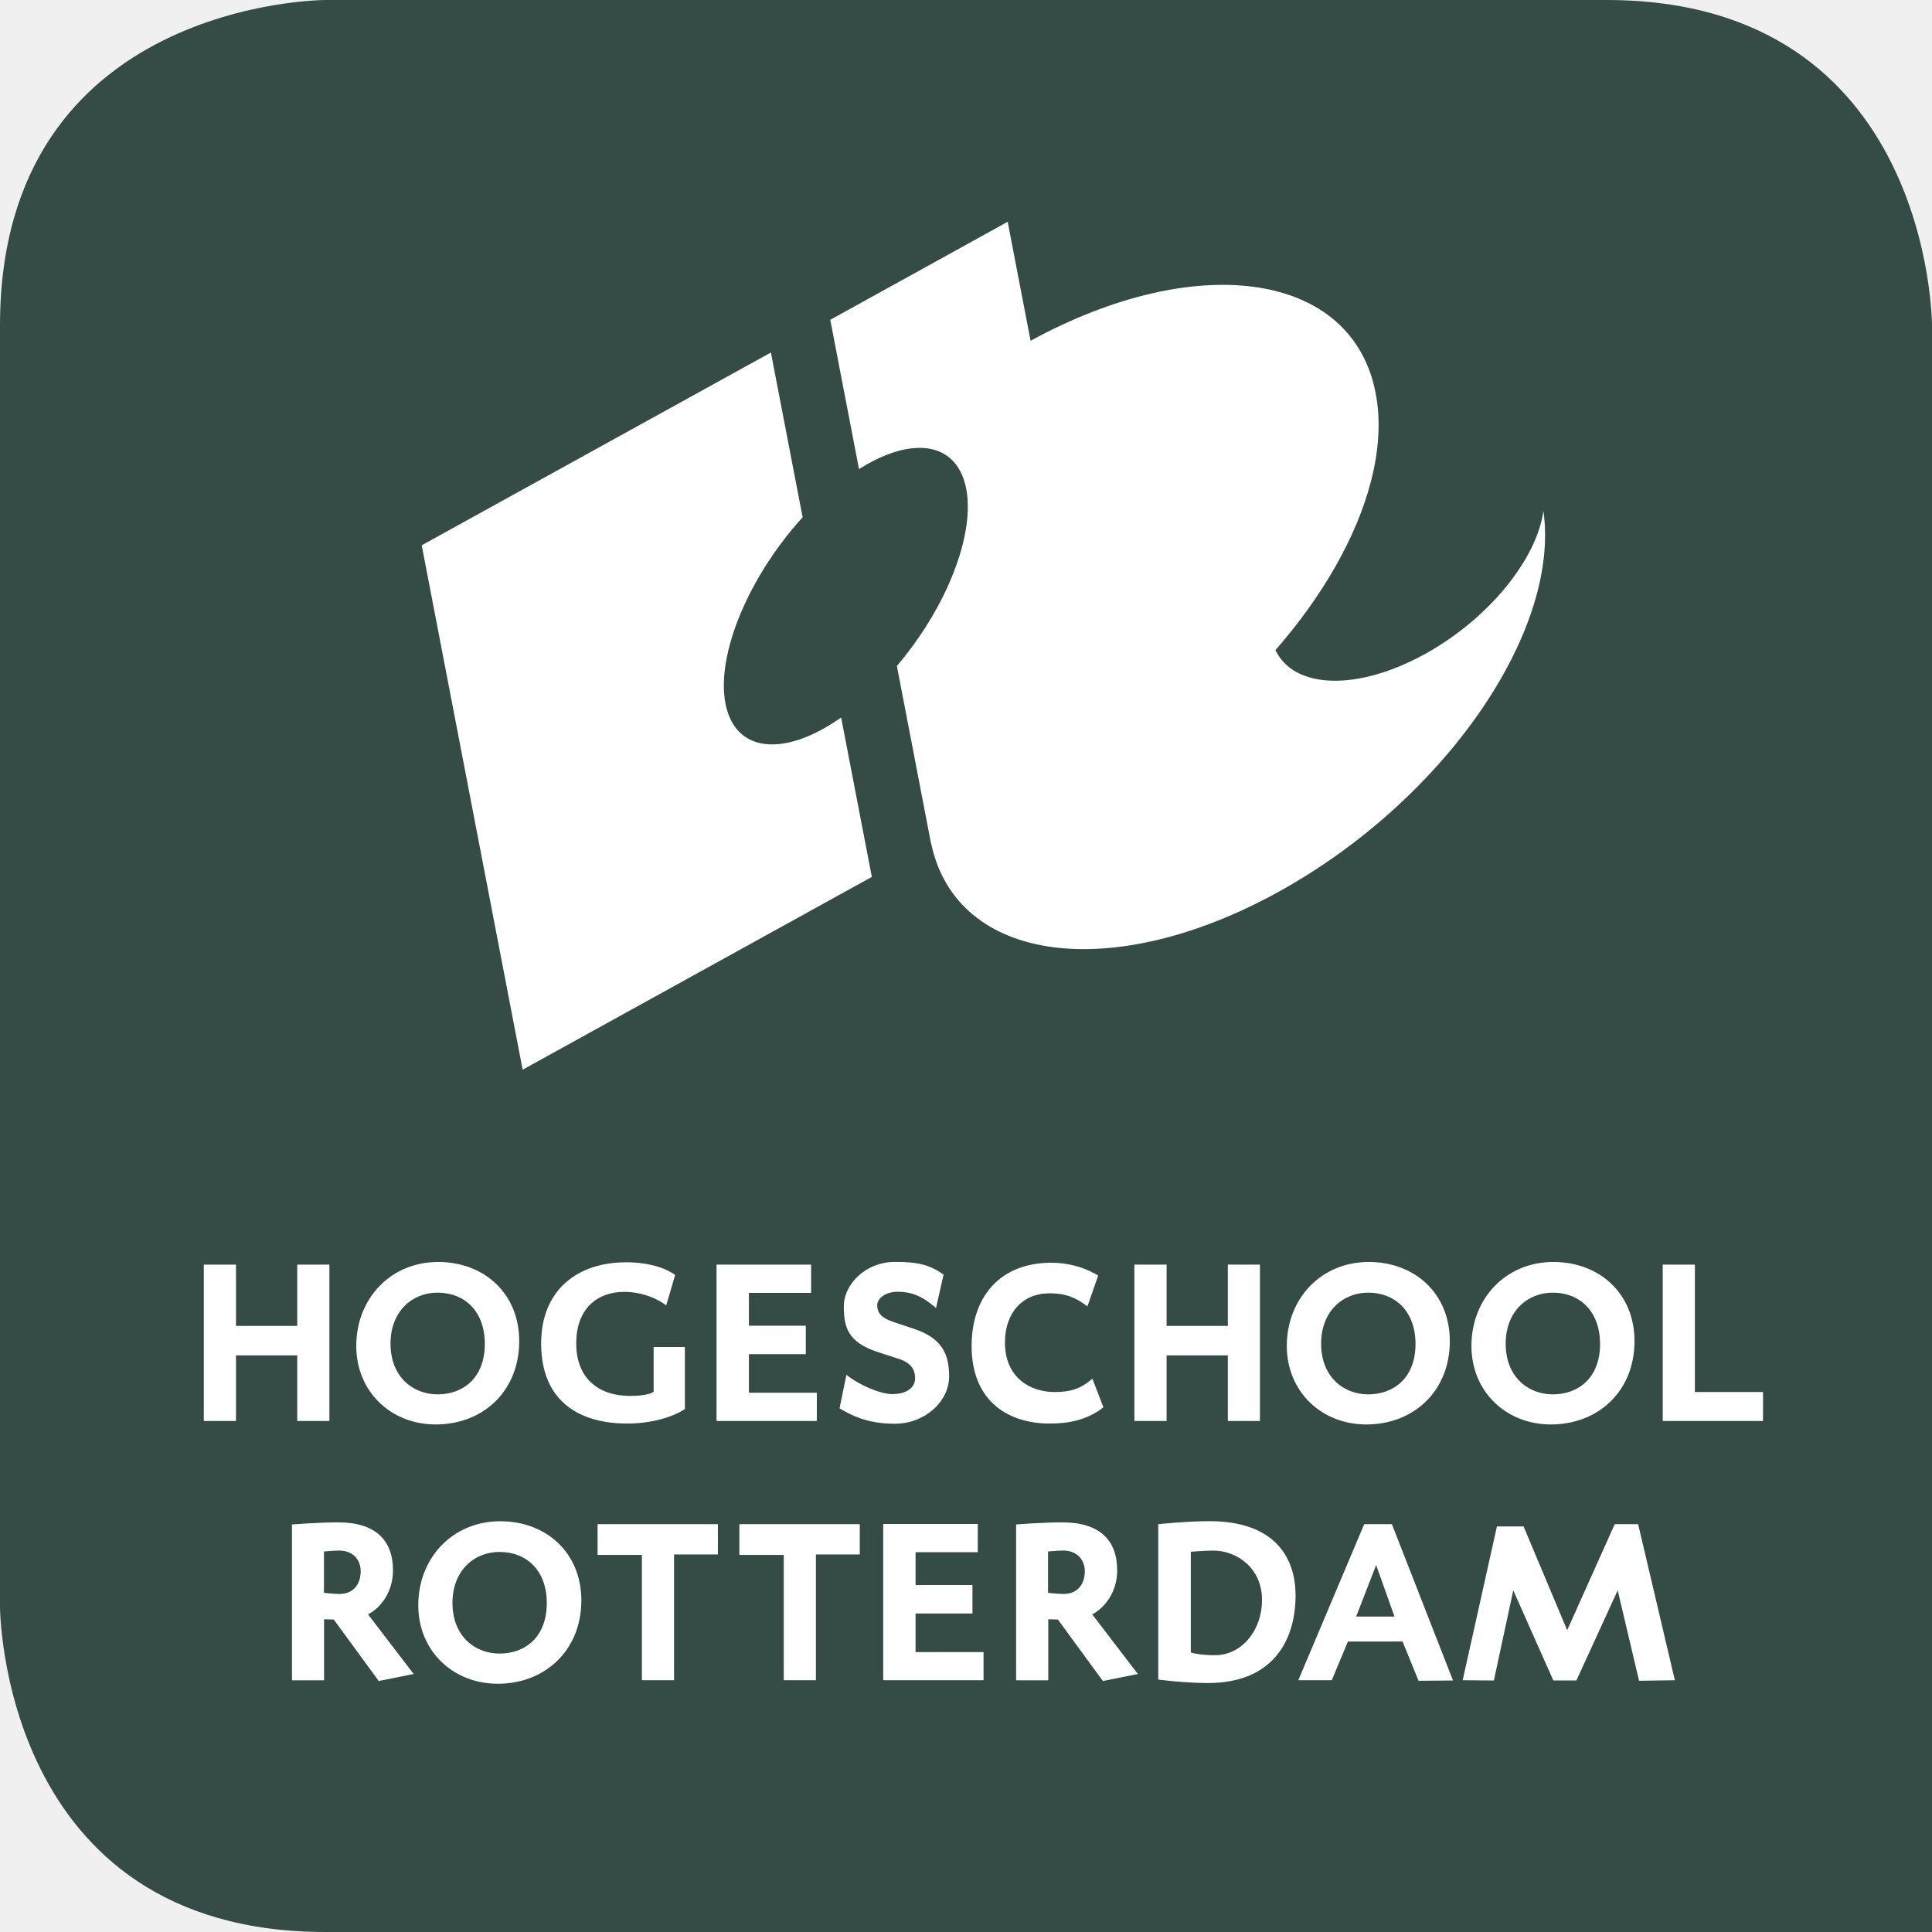
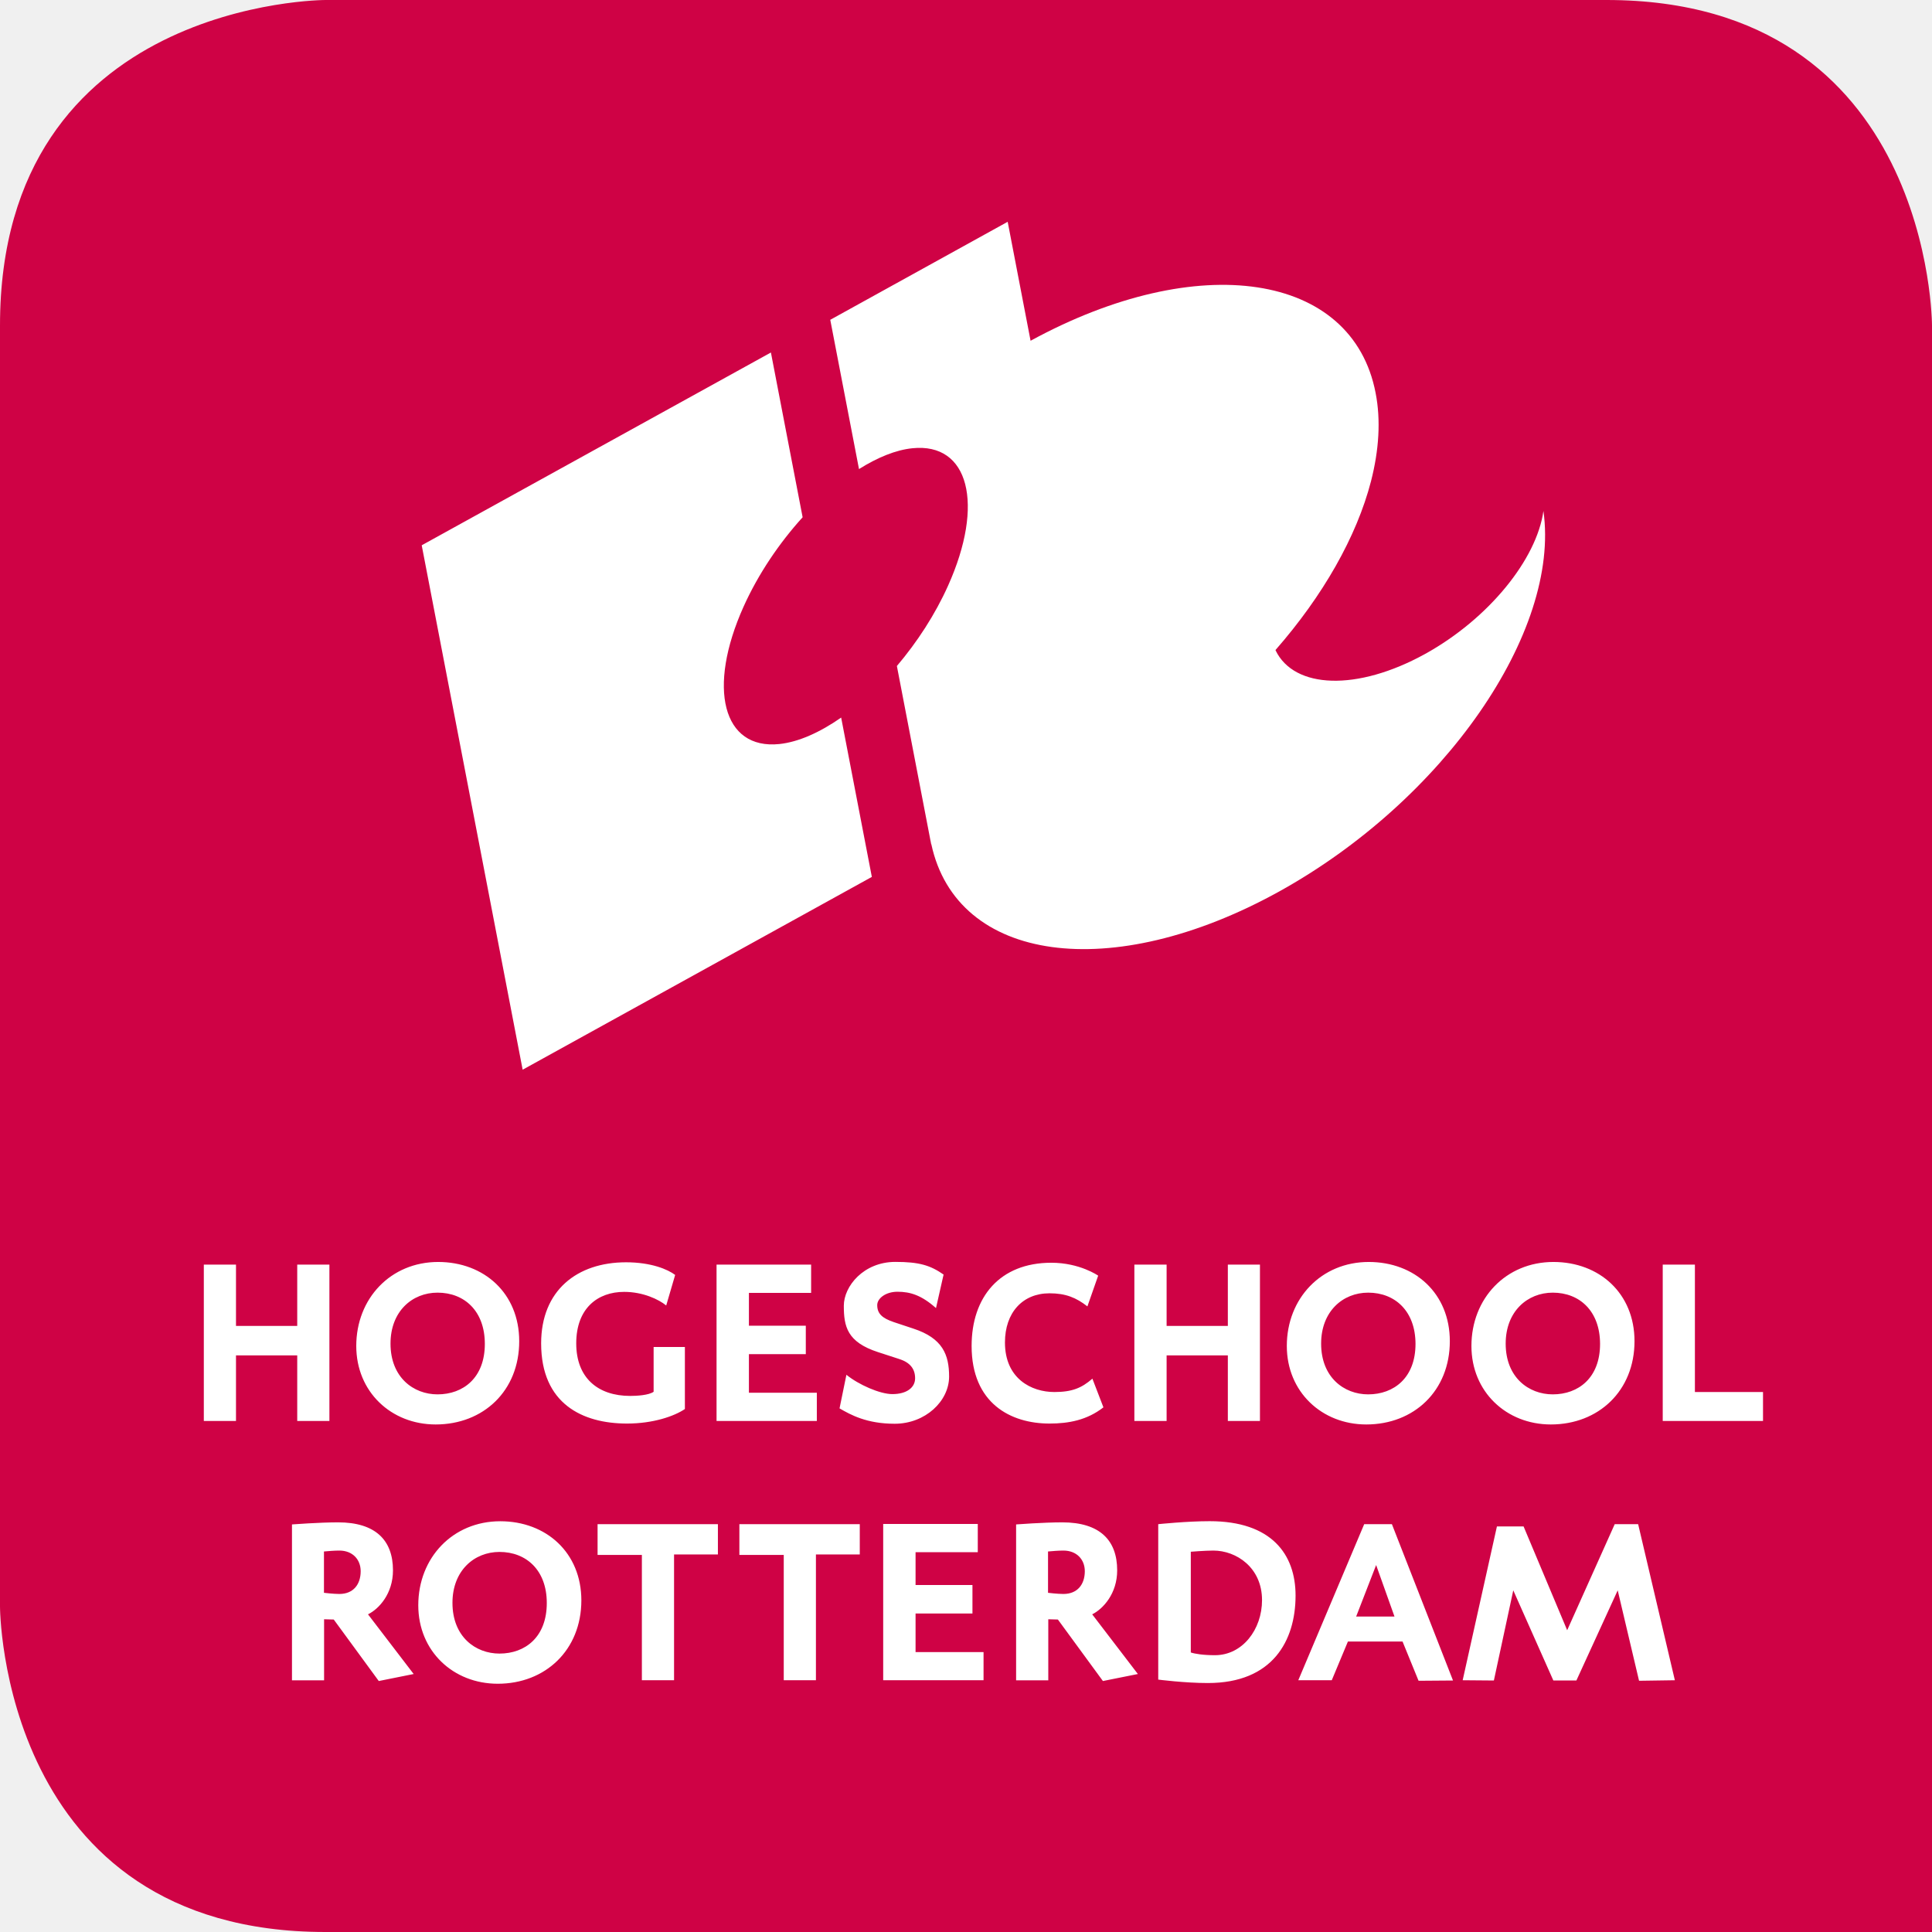
- <svg xmlns="http://www.w3.org/2000/svg" width="244" height="244" viewBox="0 0 244 244" fill="none">
-   <g clip-path="url(#clip0_109_195)">
-     <path d="M41.11 244H244V41.102C244 41.102 244 0 202.89 0H41.102C41.102 0 0 0 0 41.11V202.89C0 202.898 0 244 41.11 244Z" fill="#354B46" />
-     <path d="M161.091 82.09C167.08 75.249 171.34 67.777 173.15 60.773C174.158 56.848 174.404 53.072 173.732 49.631C170.807 34.401 151.334 31.484 130.156 43.036L127.264 28.011L104.857 40.389L108.486 59.241C110.821 57.774 113.132 56.824 115.229 56.611C122.365 55.873 124.372 63.648 119.735 73.971C118.096 77.625 115.827 81.099 113.271 84.113L117.523 106.209C117.531 106.225 117.531 106.233 117.531 106.233L117.605 106.627L117.621 106.618C120.841 121.57 140.347 124.29 161.492 112.624C182.383 101.08 197.081 79.796 194.926 64.533C194.074 70.62 188.045 78.133 179.967 82.598C171.389 87.325 163.467 87.005 161.107 82.155C161.107 82.114 161.091 82.098 161.091 82.09ZM98.418 93.969C91.282 94.698 89.275 86.923 93.912 76.609C95.771 72.48 98.409 68.588 101.367 65.328L97.361 44.519L53.26 68.867L66.008 135.096L110.108 110.747L106.233 90.626C103.538 92.503 100.843 93.715 98.418 93.969ZM37.538 179.459V171.176H29.805V179.459H25.741V159.715H29.805V167.457H37.538V159.715H41.602V179.459H37.538ZM55.021 179.901C49.401 179.901 44.994 175.78 44.994 169.988C44.994 163.983 49.344 159.379 55.341 159.379C61.141 159.379 65.573 163.344 65.573 169.382C65.582 175.641 61.059 179.901 55.021 179.901ZM55.259 163.254C52.064 163.254 49.319 165.605 49.319 169.693C49.319 173.953 52.22 176.1 55.259 176.1C58.503 176.1 61.231 174.011 61.231 169.726C61.231 165.58 58.659 163.254 55.259 163.254ZM79.19 179.786C73.561 179.786 68.343 177.288 68.343 169.66C68.343 162.959 72.898 159.42 79.067 159.42C82.229 159.42 84.343 160.313 85.269 161.017L84.138 164.876C83.212 164.114 81.213 163.155 78.829 163.155C75.495 163.155 72.775 165.22 72.775 169.66C72.775 174.035 75.528 176.296 79.591 176.296C80.459 176.296 81.942 176.206 82.549 175.772V170.119H86.497V177.951C85.154 178.861 82.491 179.786 79.19 179.786ZM90.495 179.459V159.715H102.44V163.287H94.584V167.432H101.768V171.02H94.584V175.895H103.161V179.459H90.495ZM112.992 179.811C109.453 179.811 107.429 178.68 106.029 177.869L106.897 173.626C108.437 174.879 111.133 176.067 112.697 176.067C114.524 176.067 115.573 175.231 115.573 174.068C115.573 172.88 114.934 172.069 113.566 171.635L110.895 170.766C106.979 169.497 106.569 167.522 106.569 164.909C106.569 162.443 109.068 159.371 113.074 159.371C116.089 159.371 117.482 159.797 119.169 160.968L118.211 165.204C116.384 163.581 114.967 163.139 113.345 163.139C111.862 163.139 110.788 163.975 110.788 164.827C110.788 165.9 111.403 166.473 112.878 166.973L115.344 167.793C119.055 169.005 119.866 171.094 119.866 173.855C119.866 176.944 116.876 179.811 112.992 179.811ZM132.54 179.786C127.632 179.786 122.709 177.222 122.709 169.98C122.709 163.827 126.248 159.477 132.777 159.477C136.374 159.477 138.692 161.107 138.692 161.107L137.332 164.991C135.932 163.893 134.596 163.336 132.548 163.336C129.148 163.336 126.92 165.777 126.92 169.546C126.92 174.125 130.279 175.805 133.154 175.805C135.415 175.805 136.611 175.289 137.963 174.117L139.356 177.738C137.291 179.352 134.973 179.786 132.54 179.786ZM155.069 179.459V171.176H147.336V179.459H143.264V159.715H147.336V167.457H155.069V159.715H159.125V179.459H155.069ZM172.552 179.901C166.932 179.901 162.516 175.78 162.516 169.988C162.516 163.983 166.867 159.379 172.864 159.379C178.672 159.379 183.104 163.344 183.104 169.382C183.104 175.641 178.59 179.901 172.552 179.901ZM172.79 163.254C169.603 163.254 166.85 165.605 166.85 169.693C166.85 173.953 169.751 176.1 172.79 176.1C176.034 176.1 178.771 174.011 178.771 169.726C178.762 165.58 176.182 163.254 172.79 163.254ZM195.86 179.901C190.248 179.901 185.833 175.78 185.833 169.988C185.833 163.983 190.183 159.379 196.188 159.379C201.988 159.379 206.429 163.344 206.429 169.382C206.429 175.641 201.898 179.901 195.86 179.901ZM196.106 163.254C192.919 163.254 190.158 165.605 190.158 169.693C190.158 173.953 193.058 176.1 196.106 176.1C199.35 176.1 202.079 174.011 202.079 169.726C202.07 165.58 199.498 163.254 196.106 163.254ZM209.993 179.459V159.715H214.056V175.805H222.658V179.459H209.993ZM47.837 212.303L42.151 204.536L40.93 204.504V212.213H36.875V192.526C36.875 192.526 40.324 192.264 42.7 192.264C47.394 192.264 49.631 194.492 49.631 198.326C49.631 201.267 47.869 203.193 46.477 203.881L52.244 211.418L47.837 212.303ZM42.855 195.828C42.216 195.828 41.463 195.893 40.914 195.942V201.161C40.914 201.161 42.102 201.308 42.855 201.308C44.625 201.308 45.551 200.104 45.551 198.433C45.551 196.958 44.535 195.828 42.855 195.828ZM62.862 212.647C57.233 212.647 52.826 208.526 52.826 202.734C52.826 196.737 57.176 192.125 63.181 192.125C68.982 192.125 73.422 196.09 73.422 202.128C73.414 208.387 68.883 212.647 62.862 212.647ZM63.083 196C59.896 196 57.143 198.351 57.143 202.431C57.143 206.699 60.044 208.837 63.083 208.837C66.335 208.837 69.055 206.748 69.055 202.455C69.064 198.326 66.483 196 63.083 196ZM85.129 196.319V212.205H81.066V196.376H75.47V192.493H90.667V196.319H85.129ZM103.046 196.319V212.205H98.983V196.376H93.379V192.493H108.585V196.319H103.046ZM111.542 212.205V192.469H123.487V196.032H115.63V200.178H122.815V203.774H115.63V208.649H124.216V212.205H111.542ZM139.29 212.303L133.605 204.536L132.392 204.504V212.213H128.329V192.526C128.329 192.526 131.786 192.264 134.154 192.264C138.864 192.264 141.093 194.492 141.093 198.326C141.093 201.267 139.315 203.193 137.939 203.881L143.706 211.418L139.29 212.303ZM134.301 195.828C133.662 195.828 132.908 195.893 132.36 195.942V201.161C132.36 201.161 133.547 201.308 134.301 201.308C136.071 201.308 137.005 200.104 137.005 198.433C137.005 196.958 135.981 195.828 134.301 195.828ZM152.546 212.557C149.613 212.557 146.279 212.123 146.279 212.123V192.493C146.279 192.493 149.875 192.116 152.775 192.116C160.583 192.116 163.622 196.295 163.622 201.513C163.614 207.223 160.722 212.557 152.546 212.557ZM153.242 195.828C152.194 195.828 150.391 195.975 150.391 195.975V208.698C150.908 208.87 151.956 209.042 153.439 209.042C156.921 209.042 159.387 205.79 159.387 202.087C159.387 197.974 156.143 195.828 153.242 195.828ZM179.156 212.27L177.132 207.314H170.234L168.194 212.205H163.967L172.29 192.493H175.788L183.506 212.237L179.156 212.27ZM173.798 197.655L171.274 204.159H176.116L173.798 197.655ZM207.002 212.27L204.307 200.85L199.088 212.237H196.18L191.117 200.85L188.667 212.237L184.727 212.205L189.052 192.78H192.419L197.925 205.888L203.93 192.493H206.888L211.525 212.205L207.002 212.27Z" fill="white" />
-   </g>
-   <defs>
-     <clipPath id="clip0_109_195">
-       <rect width="244" height="244" fill="white" />
-     </clipPath>
-   </defs>
+ <svg xmlns="http://www.w3.org/2000/svg" id="Layer_1" viewBox="0 0 2978.3 2978.3" width="2978.3" height="2978.3">
+   <style>.st0{fill:#cf0245}.st1{fill:#fff}</style>
+   <path class="st0" d="M501.8 2978.3h2476.5V501.7S2978.3 0 2476.5 0H501.7S0 0 0 501.8v1974.7c0 .1 0 501.8 501.8 501.8z" />
+   <path class="st1" d="M1966.3 1002c73.1-83.5 125.1-174.7 147.2-260.2 12.3-47.9 15.3-94 7.1-136-35.7-185.9-273.4-221.5-531.9-80.5l-35.3-183.4L1279.9 493l44.3 230.1c28.5-17.9 56.7-29.5 82.3-32.1 87.1-9 111.6 85.9 55 211.9-20 44.6-47.7 87-78.9 123.8l51.9 269.7c.1.2.1.3.1.3l.9 4.8.2-.1c39.3 182.5 277.4 215.7 535.5 73.3 255-140.9 434.4-400.7 408.1-587-10.4 74.3-84 166-182.6 220.5-104.7 57.7-201.4 53.8-230.2-5.4 0-.5-.2-.7-.2-.8zM1201.3 1147c-87.1 8.9-111.6-86-55-211.9 22.7-50.4 54.9-97.9 91-137.7l-48.9-254-538.3 297.2L805.7 1649l538.3-297.2-47.3-245.6c-32.9 22.9-65.8 37.7-95.4 40.8zM458.2 2190.5v-101.1h-94.4v101.1h-49.6v-241h49.6v94.5h94.4v-94.5h49.6v241zM671.6 2195.9c-68.6 0-122.4-50.3-122.4-121 0-73.3 53.1-129.5 126.3-129.5 70.8 0 124.9 48.4 124.9 122.1.1 76.4-55.1 128.4-128.8 128.4zm2.9-203.2c-39 0-72.5 28.7-72.5 78.6 0 52 35.4 78.2 72.5 78.2 39.6 0 72.9-25.5 72.9-77.8 0-50.6-31.4-79-72.9-79zM966.6 2194.5c-68.7 0-132.4-30.5-132.4-123.6 0-81.8 55.6-125 130.9-125 38.6 0 64.4 10.9 75.7 19.5l-13.8 47.1c-11.3-9.3-35.7-21-64.8-21-40.7 0-73.9 25.2-73.9 79.4 0 53.4 33.6 81 83.2 81 10.6 0 28.7-1.1 36.1-6.4v-69h48.2v95.6c-16.4 11.1-48.9 22.4-89.2 22.4zM1104.6 2190.5v-241h145.8v43.6h-95.9v50.6h87.7v43.8h-87.7v59.5h104.7v43.5zM1379.2 2194.8c-43.2 0-67.9-13.8-85-23.7l10.6-51.8c18.8 15.3 51.7 29.8 70.8 29.8 22.3 0 35.1-10.2 35.1-24.4 0-14.5-7.8-24.4-24.5-29.7l-32.6-10.6c-47.8-15.5-52.8-39.6-52.8-71.5 0-30.1 30.5-67.6 79.4-67.6 36.8 0 53.8 5.2 74.4 19.5l-11.7 51.7c-22.3-19.8-39.6-25.2-59.4-25.2-18.1 0-31.2 10.2-31.2 20.6 0 13.1 7.5 20.1 25.5 26.2l30.1 10c45.3 14.8 55.2 40.3 55.2 74 0 37.7-36.5 72.7-83.9 72.7zM1617.8 2194.5c-59.9 0-120-31.3-120-119.7 0-75.1 43.2-128.2 122.9-128.2 43.9 0 72.2 19.9 72.2 19.9l-16.6 47.4c-17.1-13.4-33.4-20.2-58.4-20.2-41.5 0-68.7 29.8-68.7 75.8 0 55.9 41 76.4 76.1 76.4 27.6 0 42.2-6.3 58.7-20.6l17 44.2c-25.2 19.7-53.5 25-83.2 25zM1892.8 2190.5v-101.1h-94.4v101.1h-49.7v-241h49.7v94.5h94.4v-94.5h49.5v241zM2106.2 2195.9c-68.6 0-122.5-50.3-122.5-121 0-73.3 53.1-129.5 126.3-129.5 70.9 0 125 48.4 125 122.1 0 76.4-55.1 128.4-128.8 128.4zm2.9-203.2c-38.9 0-72.5 28.7-72.5 78.6 0 52 35.4 78.2 72.5 78.2 39.6 0 73-25.5 73-77.8-.1-50.6-31.6-79-73-79zM2390.7 2195.9c-68.5 0-122.4-50.3-122.4-121 0-73.3 53.1-129.5 126.4-129.5 70.8 0 125 48.4 125 122.1 0 76.4-55.3 128.4-129 128.4zm3-203.2c-38.9 0-72.6 28.7-72.6 78.6 0 52 35.4 78.2 72.6 78.2 39.6 0 72.9-25.5 72.9-77.8-.1-50.6-31.5-79-72.9-79zM2563.2 2190.5v-241h49.6v196.4h105v44.6zM583.9 2591.4l-69.4-94.8-14.9-.4v94.1h-49.5V2350s42.1-3.2 71.1-3.2c57.3 0 84.6 27.2 84.6 74 0 35.9-21.5 59.4-38.5 67.8l70.4 92-53.8 10.8zm-60.8-201.1c-7.8 0-17 .8-23.7 1.4v63.7s14.5 1.8 23.7 1.8c21.6 0 32.9-14.7 32.9-35.1 0-18-12.4-31.8-32.9-31.8zM767.3 2595.6c-68.7 0-122.5-50.3-122.5-121 0-73.2 53.1-129.5 126.4-129.5 70.8 0 125 48.4 125 122.1-.1 76.4-55.4 128.4-128.9 128.4zm2.7-203.2c-38.9 0-72.5 28.7-72.5 78.5 0 52.1 35.4 78.2 72.5 78.2 39.7 0 72.9-25.5 72.9-77.9.1-50.4-31.4-78.8-72.9-78.8zM1039.1 2396.3v193.9h-49.6V2397h-68.3v-47.4h185.5v46.7zM1257.8 2396.3v193.9h-49.6V2397h-68.4v-47.4h185.6v46.7zM1361.5 2590.2v-240.9h145.8v43.5h-95.9v50.6h87.7v43.9h-87.7v59.5h104.8v43.4zM1700.2 2591.4l-69.4-94.8-14.8-.4v94.1h-49.6V2350s42.2-3.2 71.1-3.2c57.5 0 84.7 27.2 84.7 74 0 35.9-21.7 59.4-38.5 67.8l70.4 92-53.9 10.8zm-60.9-201.1c-7.8 0-17 .8-23.7 1.4v63.7s14.5 1.8 23.7 1.8c21.6 0 33-14.7 33-35.1 0-18-12.5-31.8-33-31.8zM1862 2594.5c-35.8 0-76.5-5.3-76.5-5.3v-239.6s43.9-4.6 79.3-4.6c95.3 0 132.4 51 132.4 114.7-.1 69.7-35.4 134.8-135.2 134.8zm8.5-204.2c-12.8 0-34.8 1.8-34.8 1.8v155.3c6.3 2.1 19.1 4.2 37.2 4.2 42.5 0 72.6-39.7 72.6-84.9 0-50.2-39.6-76.4-75-76.4zM2186.8 2591l-24.7-60.5h-84.2l-24.9 59.7h-51.6l101.6-240.6h42.7l94.2 241-53.1.4zm-65.4-178.4l-30.8 79.4h59.1l-28.3-79.4zM2526.7 2591l-32.9-139.4-63.7 139h-35.5l-61.8-139-29.9 139-48.1-.4 52.8-237.1h41.1l67.2 160 73.3-163.5h36.1l56.6 240.6z" />
</svg>
